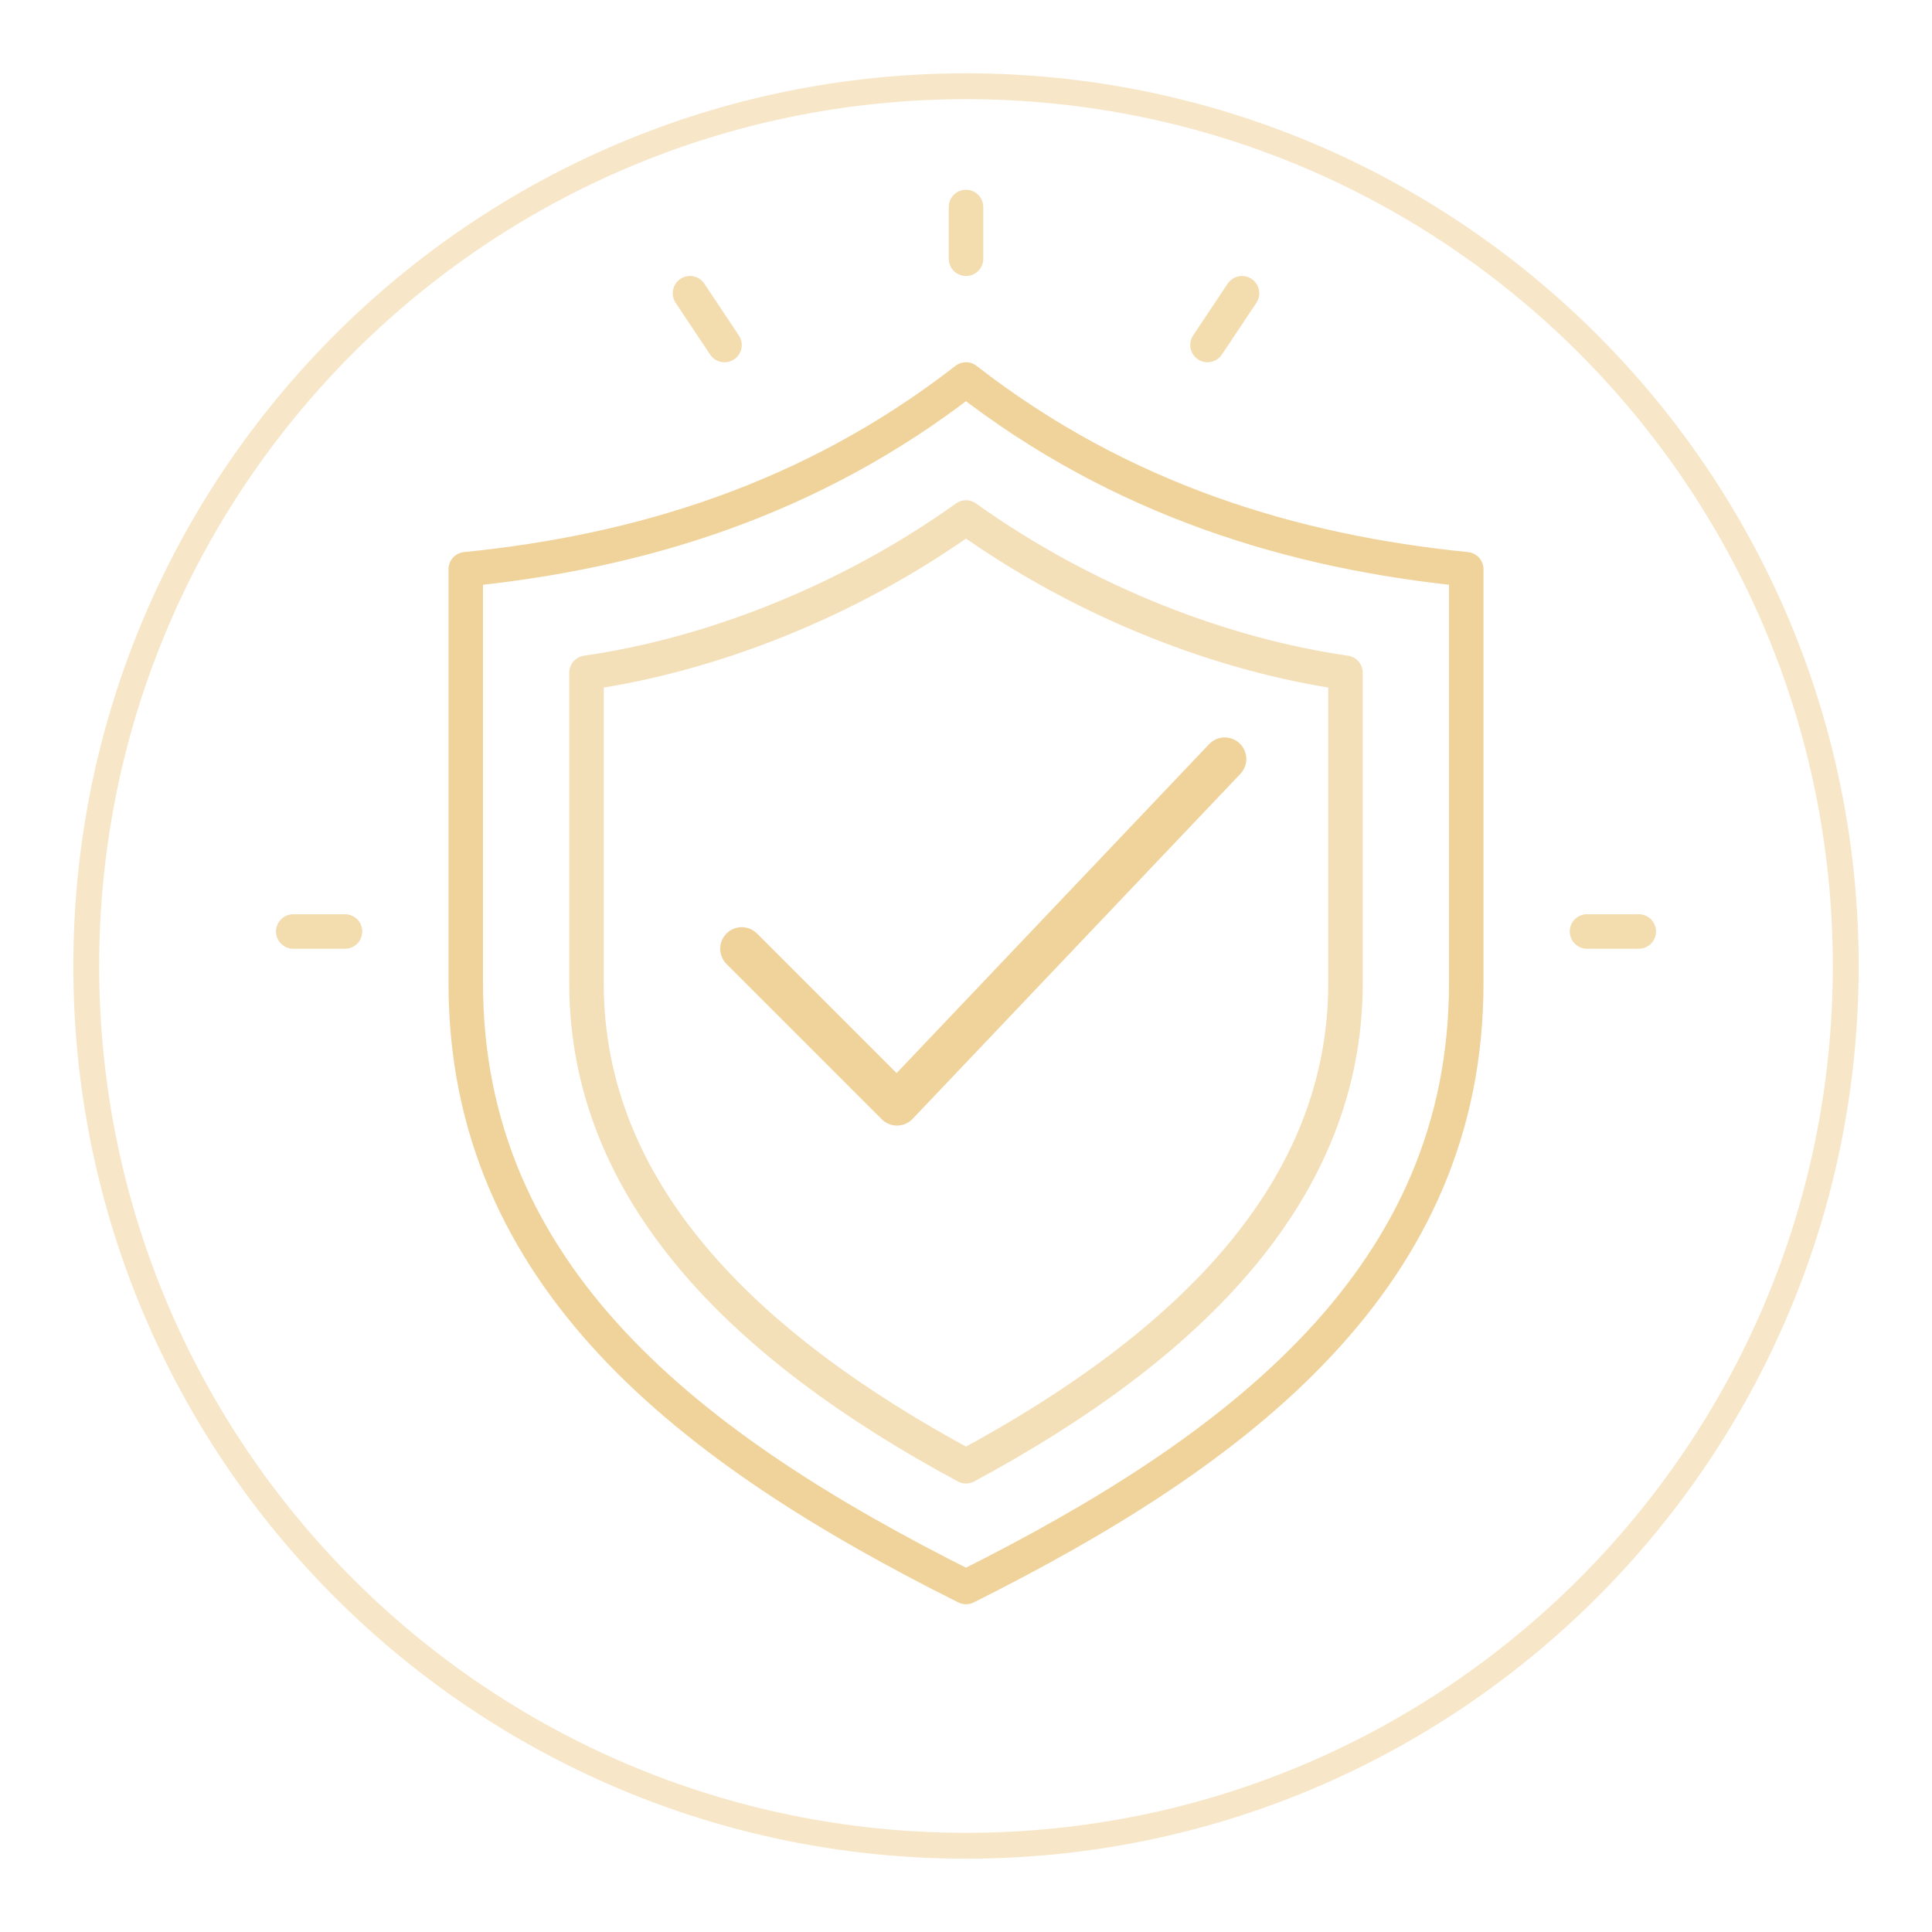
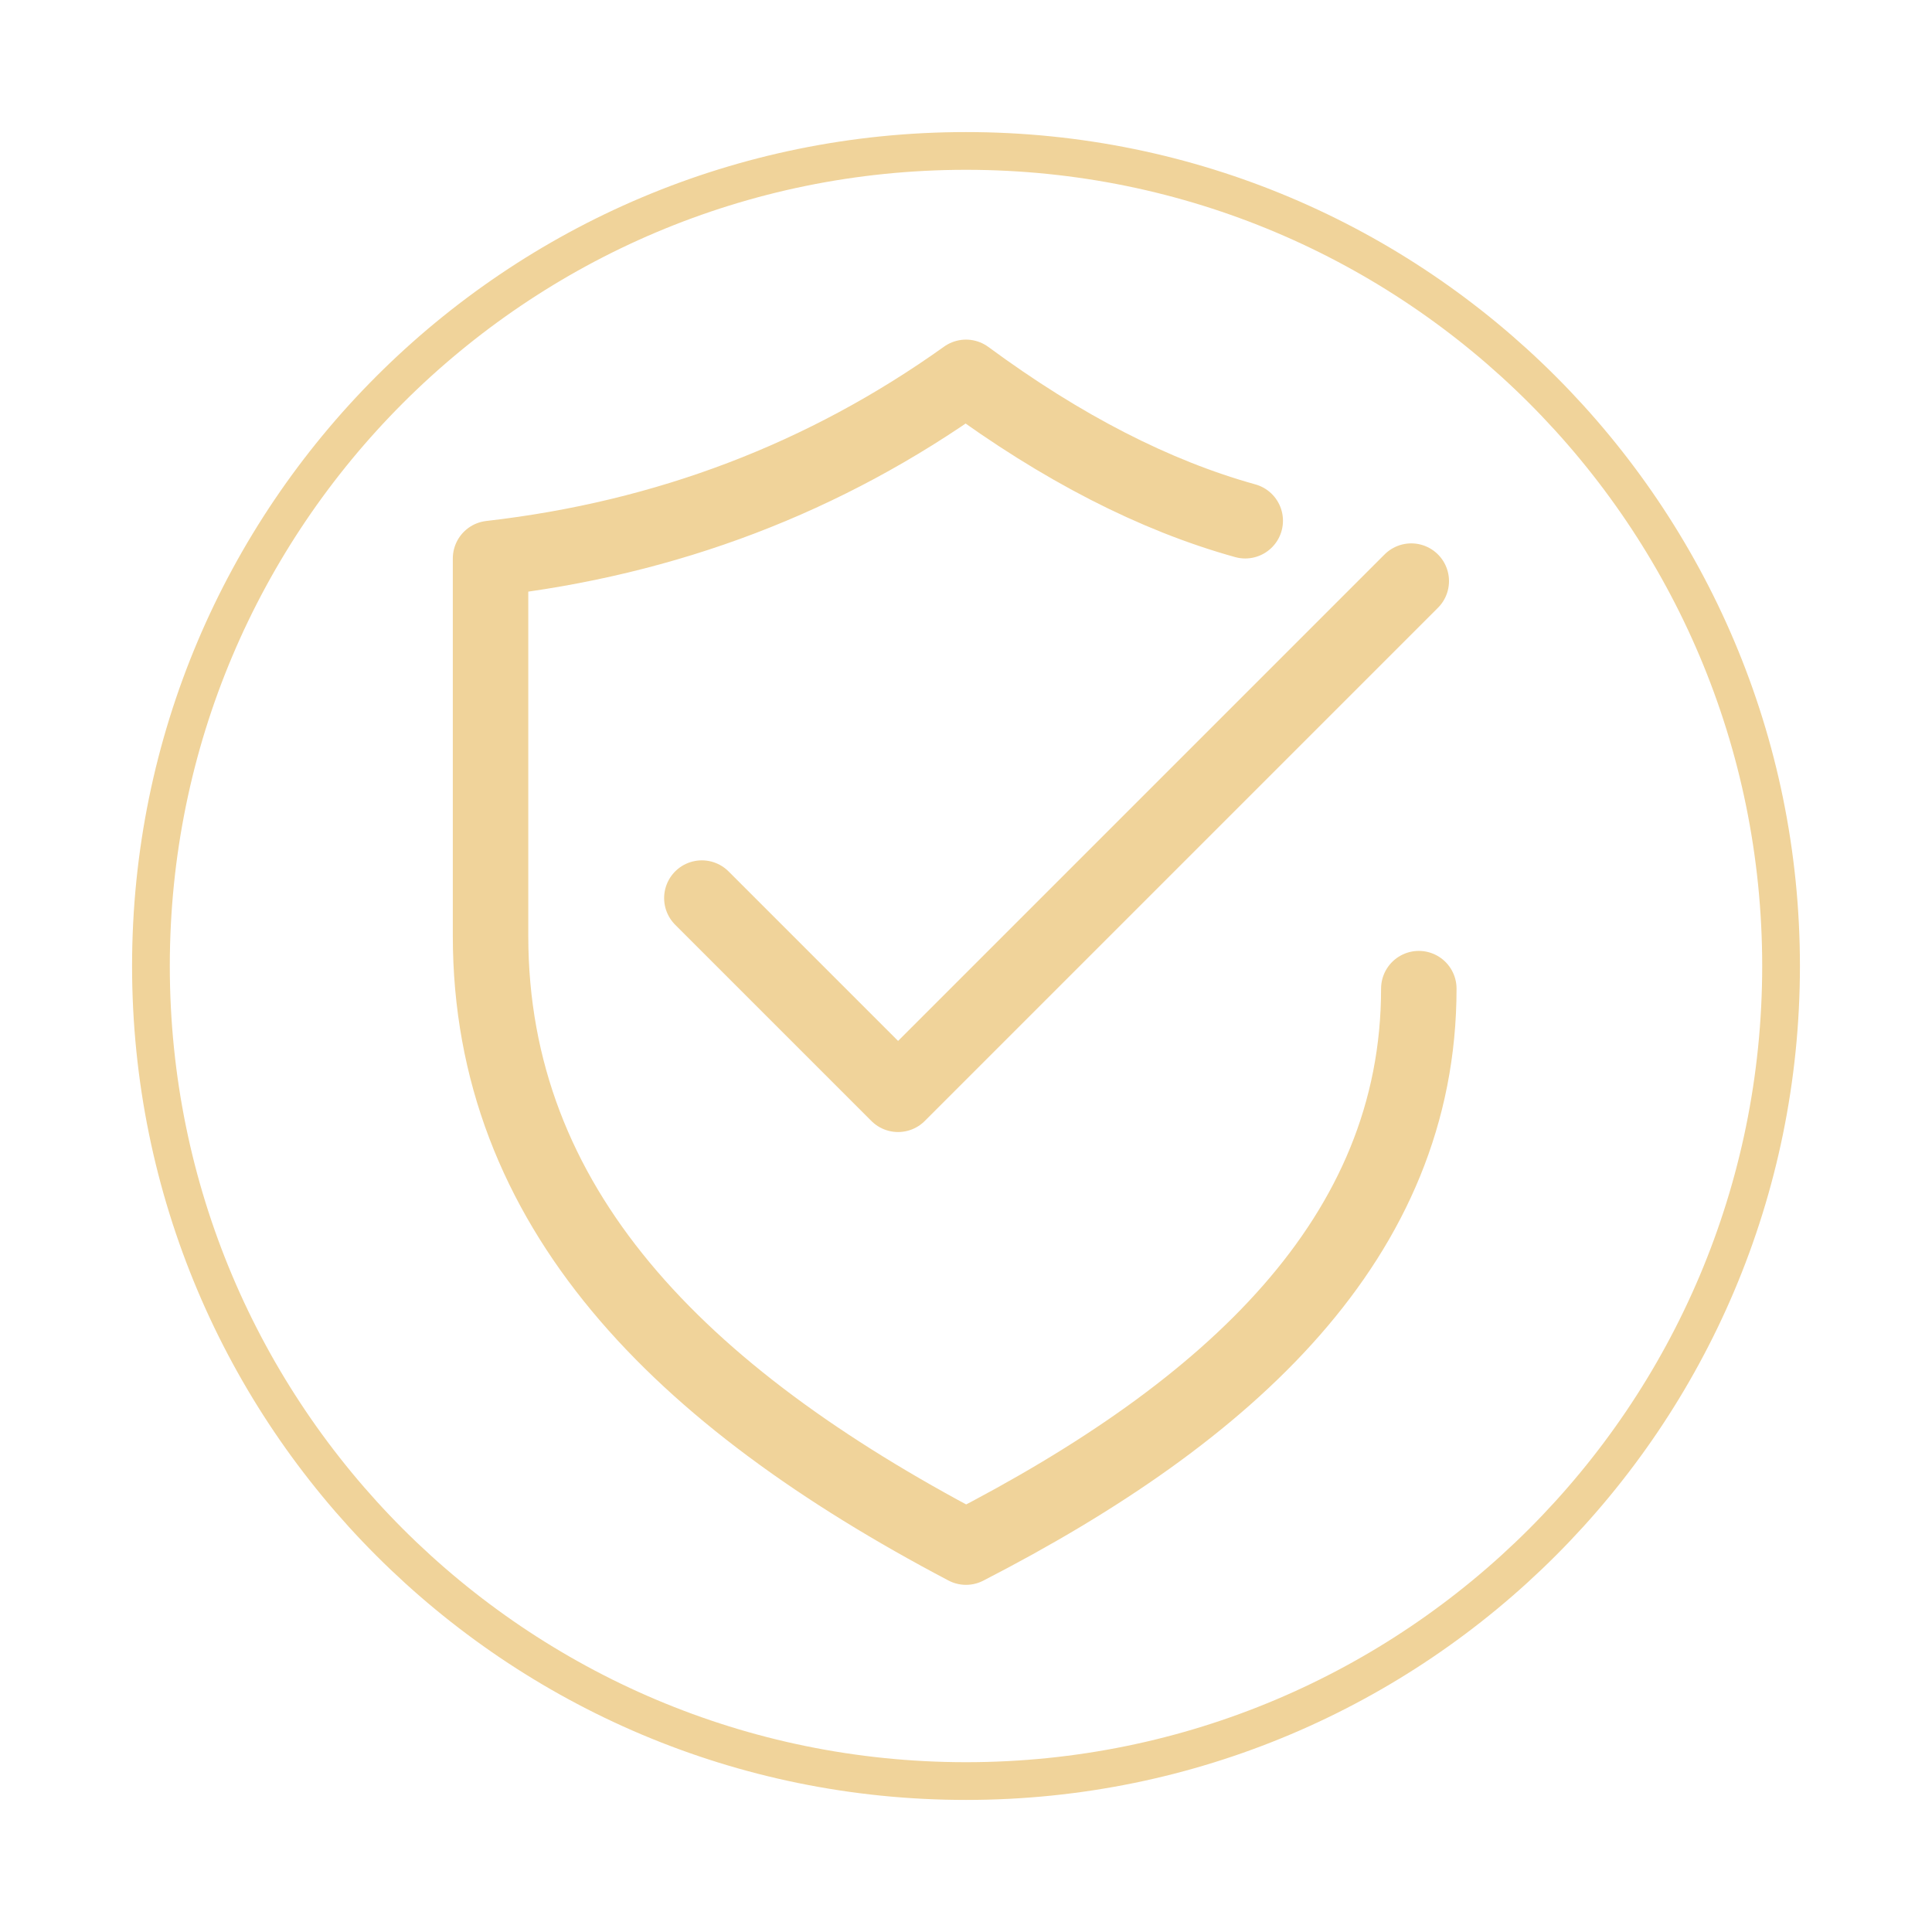
- <svg xmlns="http://www.w3.org/2000/svg" viewBox="0 0 112 112" fill="none" stroke="#F0D39A" stroke-width="2" stroke-linecap="round" stroke-linejoin="round">
-   <circle cx="56" cy="56" r="51" stroke-width="1.5" stroke-opacity=".55" />
-   <path d="M56 22c9 7 19 10 29 11v24c0 17-13 27-29 35-16-8-29-18-29-35V33c10-1 20-4 29-11Z" />
-   <path d="M56 30c7 5 15 8 22 9v18c0 12-9 21-22 28-13-7-22-16-22-28V39c7-1 15-4 22-9Z" stroke-opacity=".7" />
-   <path d="m43 55 9 9 19-20" stroke-width="2.5" />
-   <path d="M56 12v3m-39 39h3m72 0h3M40 17l2 3m30-3-2 3" stroke-opacity=".8" />
+ <svg xmlns="http://www.w3.org/2000/svg" viewBox="0 0 256 256" color="#F0D39A">
+   <circle cx="128" cy="128" r="108" fill="none" stroke="currentColor" stroke-width="5" />
+   <path d="M188 131C188 164 163 187 128 205C90 185 65 160 65 124V74Q100 70 128 50Q147 64 165 69 M93 119 119 145 187 77" fill="none" stroke="currentColor" stroke-width="10" stroke-linecap="round" stroke-linejoin="round" />
</svg>
